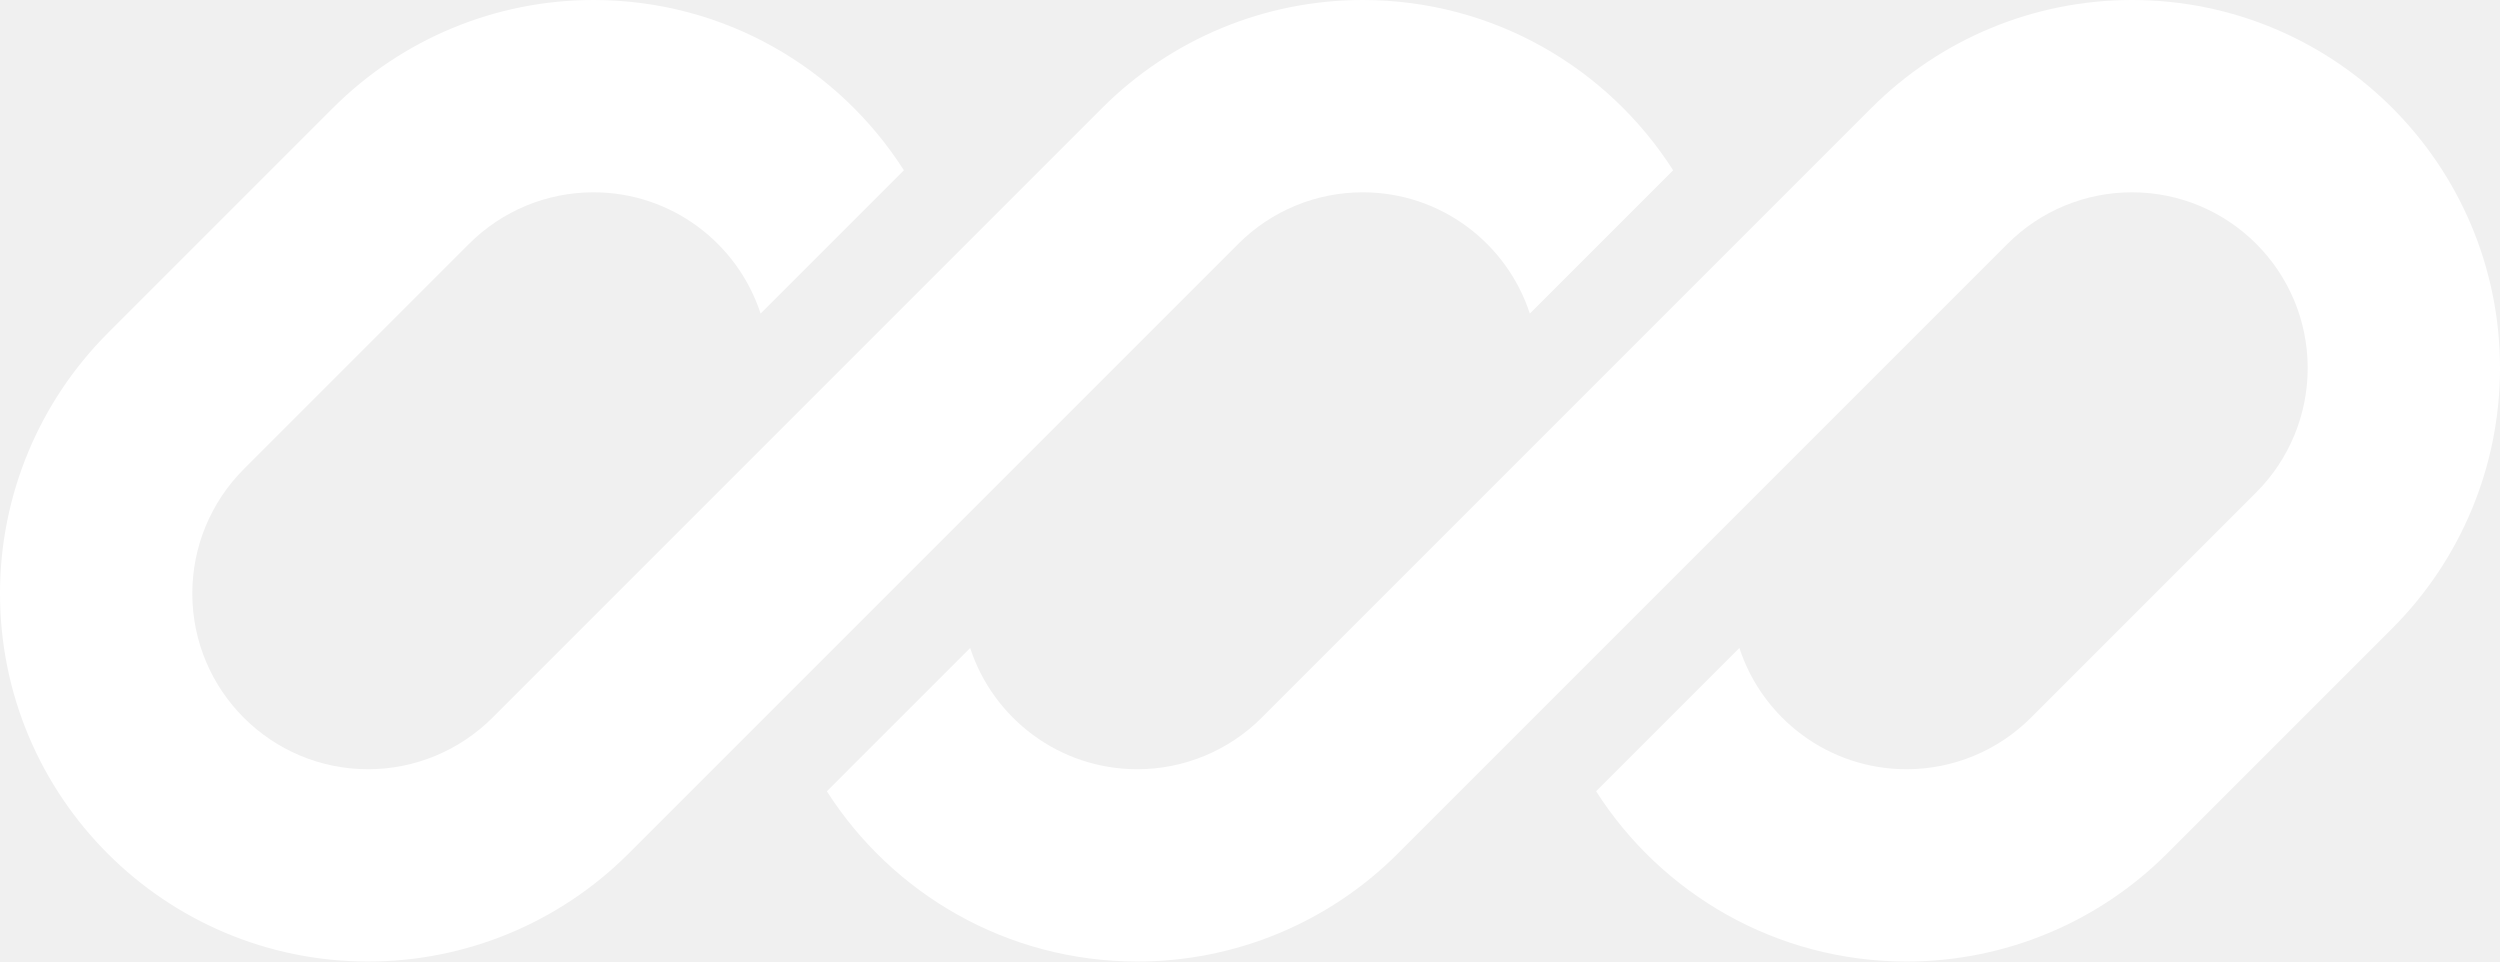
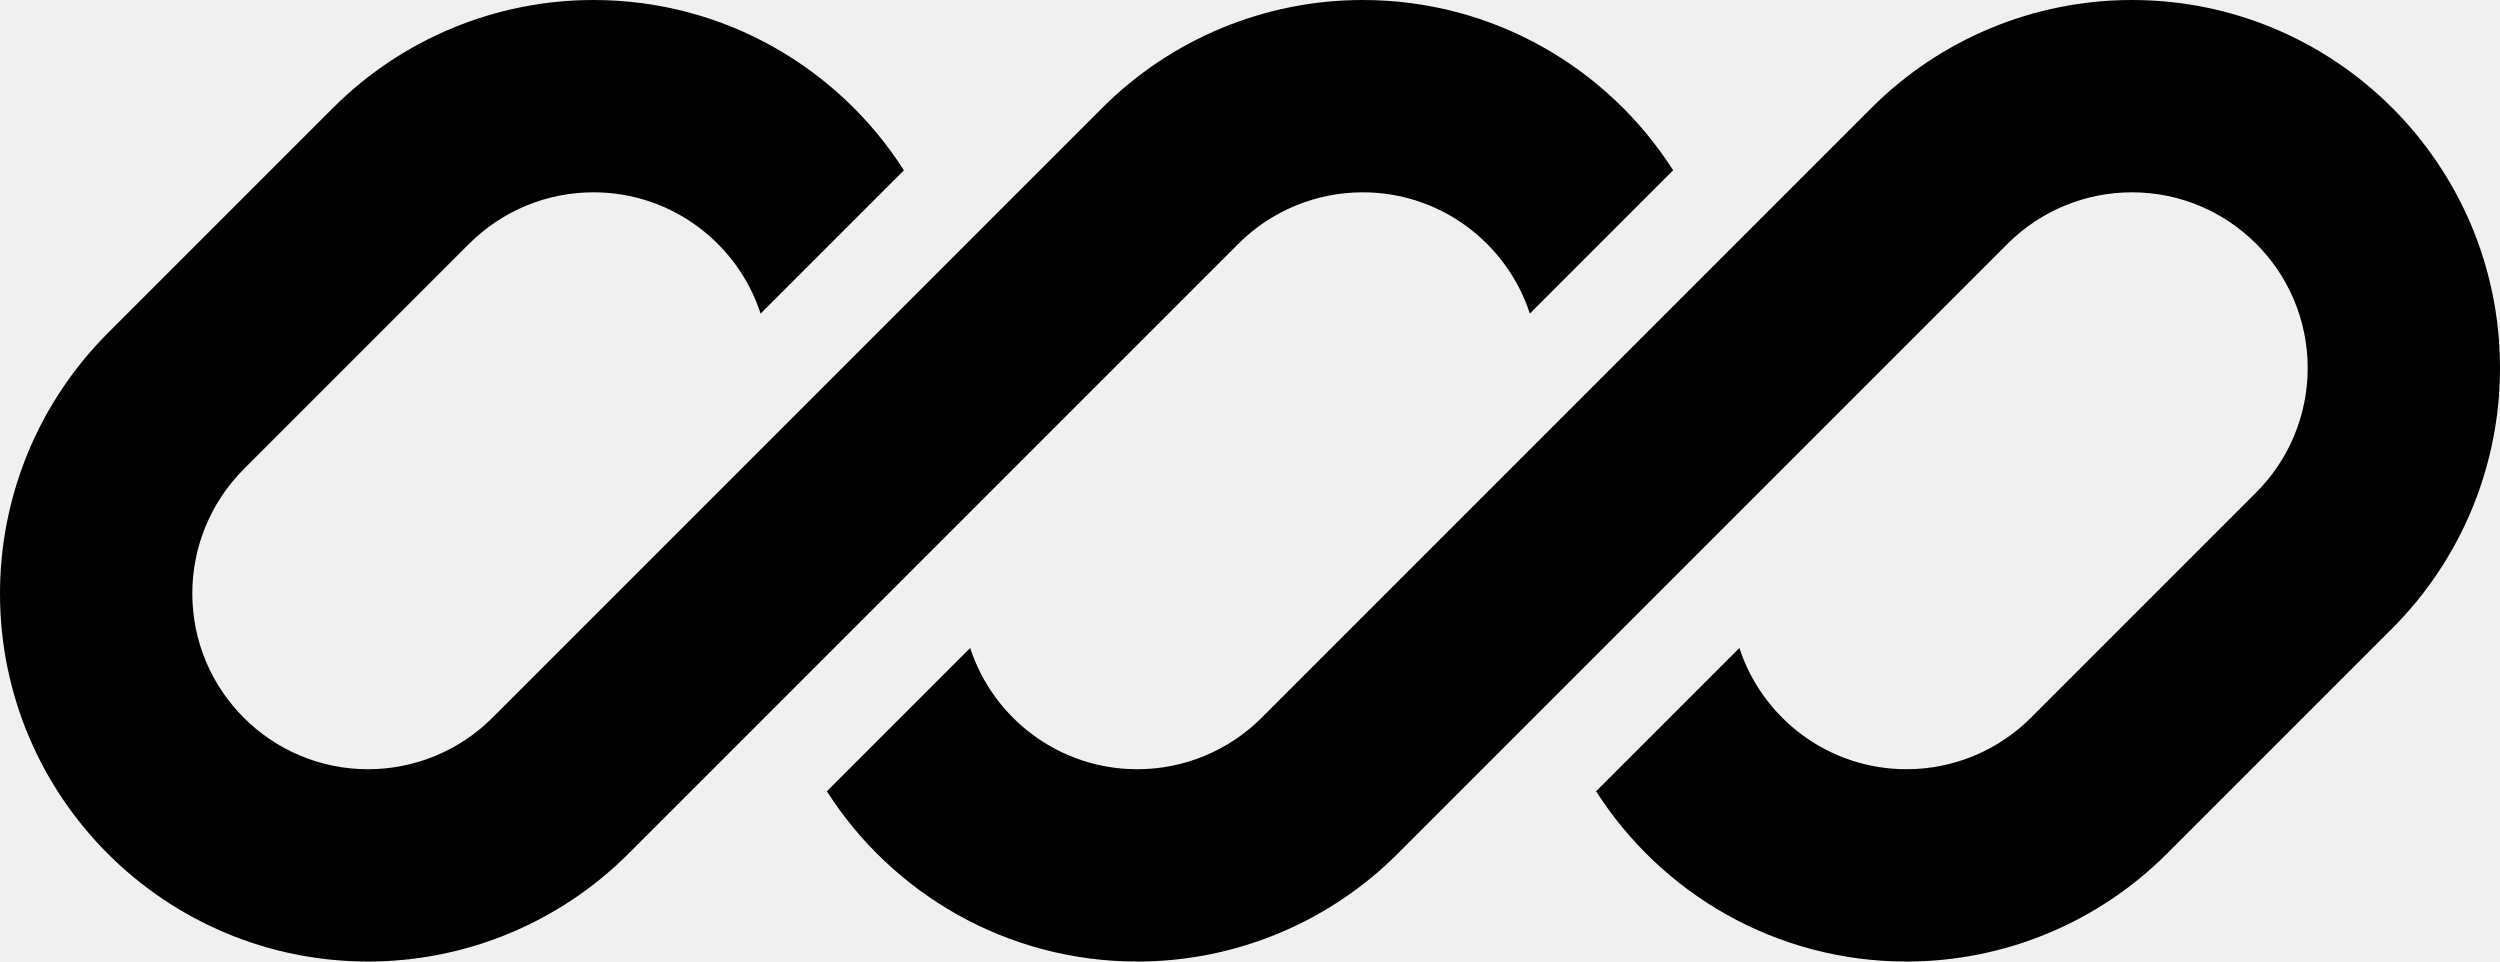
- <svg xmlns="http://www.w3.org/2000/svg" id="logo-70" width="78" height="30" viewBox="0 0 78 30" fill="#ffffff">
-   <path d="M18.515 0C15.469 0 12.547 1.21 10.393 3.364L3.364 10.393C1.21 12.547 0 15.469 0 18.515C0 24.858 5.142 30 11.485 30C14.531 30 17.453 28.79 19.607 26.636L24.469 21.774C24.469 21.774 24.469 21.774 24.469 21.774L38.636 7.607C39.665 6.578 41.06 6 42.515 6C44.95 6 47.015 7.587 47.731 9.784L52.202 5.313C50.163 2.118 46.586 0 42.515 0C39.469 0 36.547 1.21 34.393 3.364L15.364 22.393C14.335 23.422 12.94 24 11.485 24C8.456 24 6 21.544 6 18.515C6 17.06 6.578 15.665 7.607 14.636L14.636 7.607C15.665 6.578 17.06 6 18.515 6C20.95 6 23.015 7.587 23.731 9.784L28.202 5.313C26.163 2.118 22.586 0 18.515 0Z" class="ccustom" fill="#ffffff" />
-   <path d="M39.364 22.393C38.335 23.422 36.94 24 35.485 24C33.05 24 30.985 22.413 30.269 20.217L25.798 24.688C27.838 27.882 31.414 30 35.485 30C38.531 30 41.453 28.79 43.607 26.636L62.636 7.607C63.665 6.578 65.06 6 66.515 6C69.544 6 72 8.456 72 11.485C72 12.94 71.422 14.335 70.393 15.364L63.364 22.393C62.335 23.422 60.94 24 59.485 24C57.05 24 54.985 22.413 54.269 20.216L49.798 24.687C51.838 27.882 55.414 30 59.485 30C62.531 30 65.453 28.79 67.607 26.636L74.636 19.607C76.79 17.453 78 14.531 78 11.485C78 5.142 72.858 0 66.515 0C63.469 0 60.547 1.21 58.393 3.364L39.364 22.393Z" class="ccustom" fill="#ffffff" />
+ <svg xmlns="http://www.w3.org/2000/svg" id="logo-70" width="78" height="30" viewBox="0 0 78 30" fill="#000000">
+   <path d="M18.515 0C15.469 0 12.547 1.21 10.393 3.364L3.364 10.393C1.21 12.547 0 15.469 0 18.515C0 24.858 5.142 30 11.485 30C14.531 30 17.453 28.79 19.607 26.636L24.469 21.774C24.469 21.774 24.469 21.774 24.469 21.774L38.636 7.607C39.665 6.578 41.06 6 42.515 6C44.95 6 47.015 7.587 47.731 9.784L52.202 5.313C50.163 2.118 46.586 0 42.515 0C39.469 0 36.547 1.21 34.393 3.364L15.364 22.393C14.335 23.422 12.94 24 11.485 24C8.456 24 6 21.544 6 18.515C6 17.06 6.578 15.665 7.607 14.636L14.636 7.607C15.665 6.578 17.06 6 18.515 6C20.95 6 23.015 7.587 23.731 9.784L28.202 5.313C26.163 2.118 22.586 0 18.515 0Z" class="ccustom" fill="#000000" />
+   <path d="M39.364 22.393C38.335 23.422 36.94 24 35.485 24C33.05 24 30.985 22.413 30.269 20.217L25.798 24.688C27.838 27.882 31.414 30 35.485 30C38.531 30 41.453 28.79 43.607 26.636L62.636 7.607C63.665 6.578 65.06 6 66.515 6C69.544 6 72 8.456 72 11.485C72 12.94 71.422 14.335 70.393 15.364L63.364 22.393C62.335 23.422 60.94 24 59.485 24C57.05 24 54.985 22.413 54.269 20.216L49.798 24.687C51.838 27.882 55.414 30 59.485 30C62.531 30 65.453 28.79 67.607 26.636L74.636 19.607C76.79 17.453 78 14.531 78 11.485C78 5.142 72.858 0 66.515 0C63.469 0 60.547 1.21 58.393 3.364L39.364 22.393Z" class="ccustom" fill="#000000" />
</svg>
